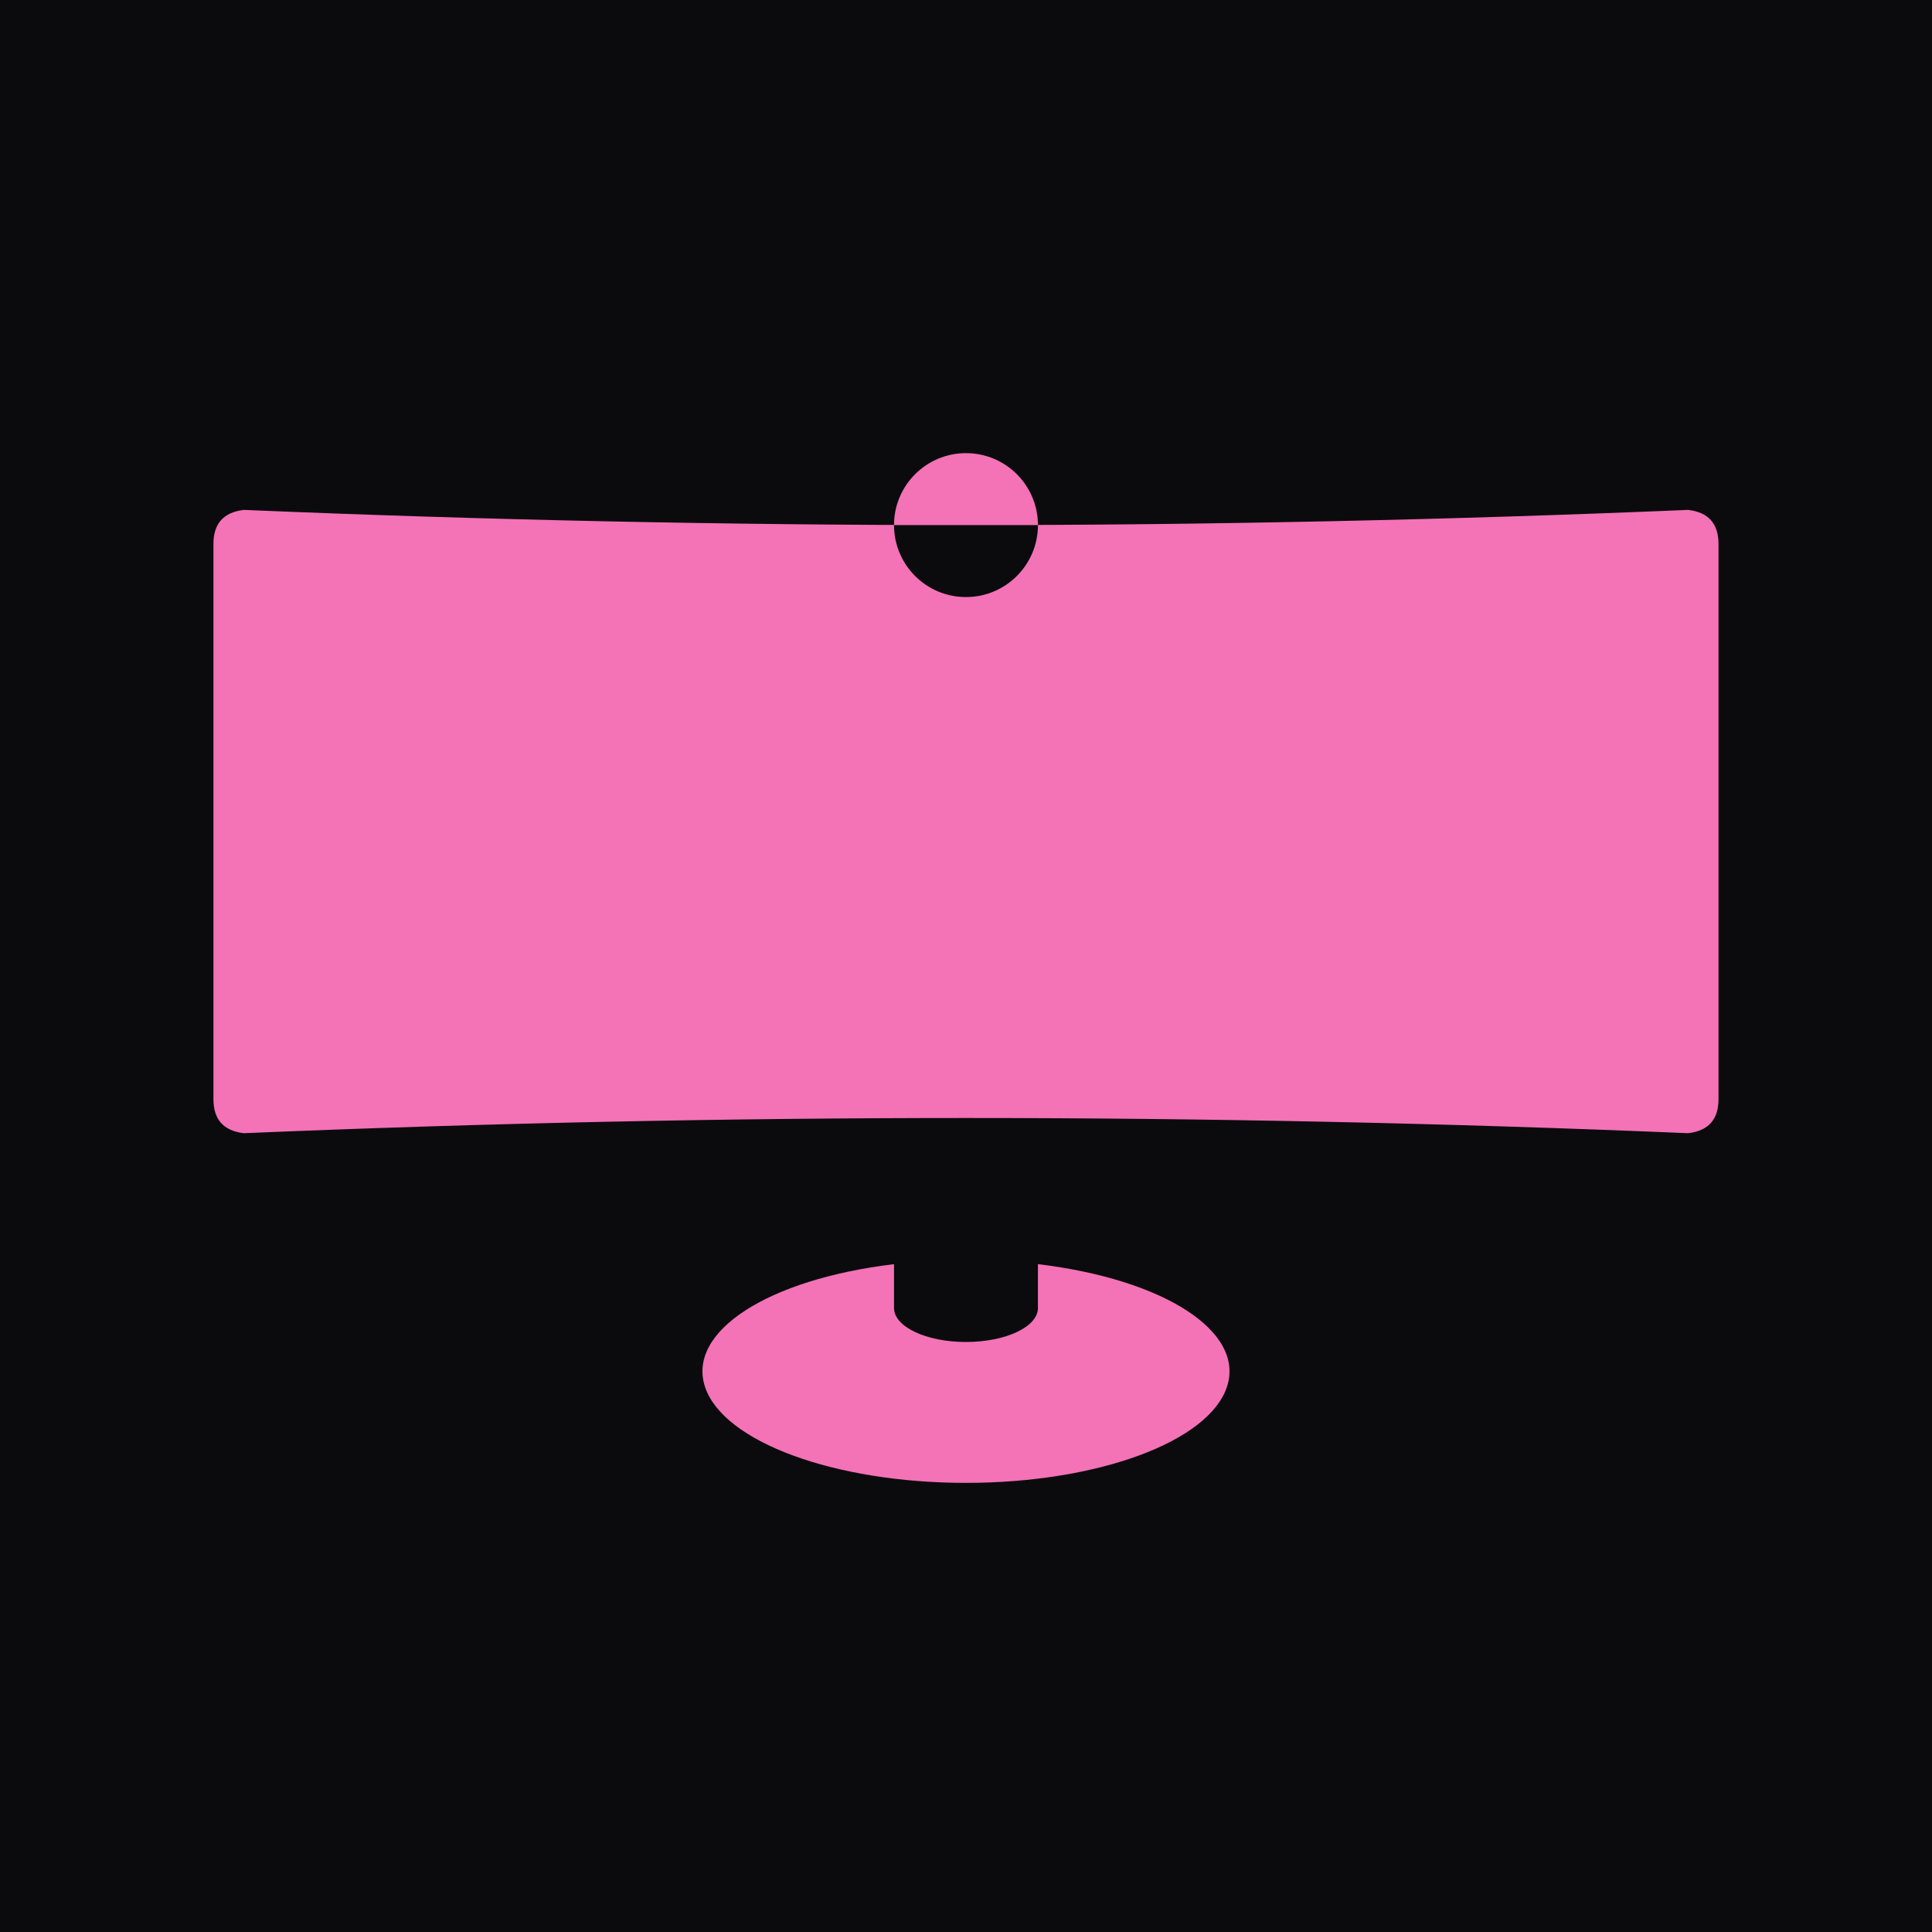
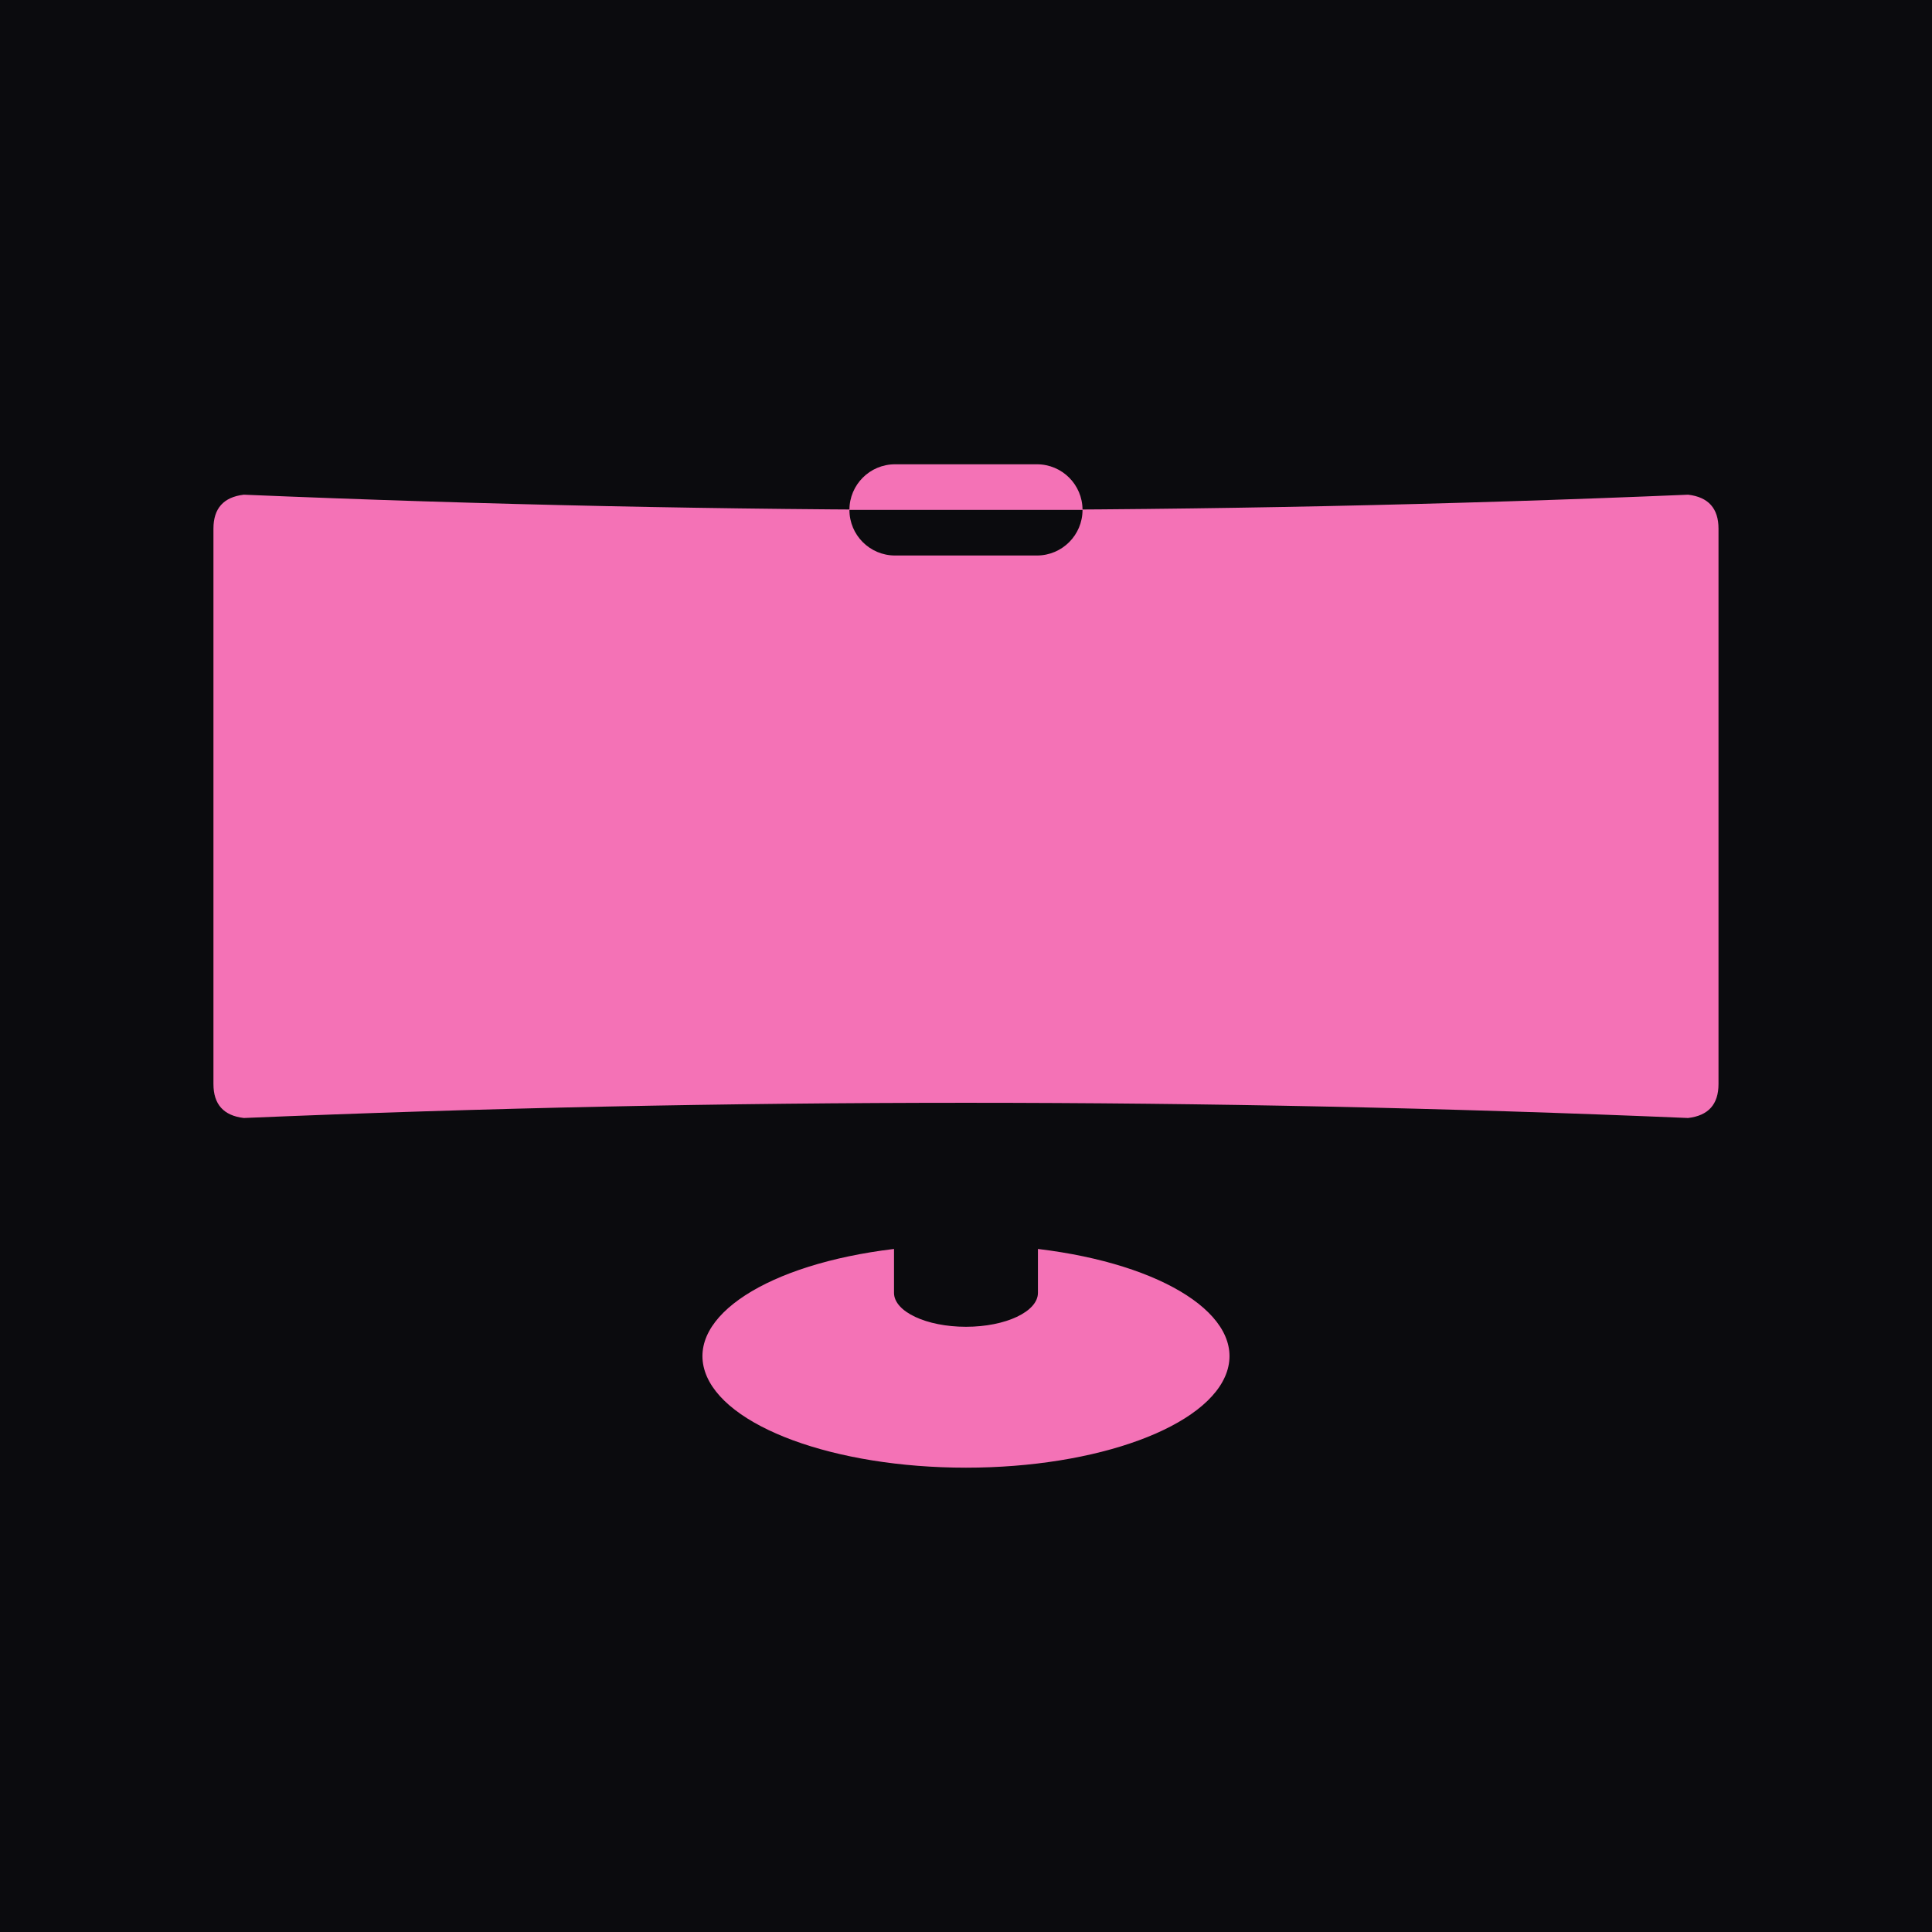
- <svg xmlns="http://www.w3.org/2000/svg" viewBox="8.88 19.38 381.25 381.25">
+ <svg xmlns="http://www.w3.org/2000/svg" viewBox="8.88 22.38 381.25 381.25">
  <rect x="-1000" y="-1000" width="3000" height="3000" fill="#0b0b0e" />
  <defs>
    <mask id="st-lens" maskUnits="userSpaceOnUse" x="0" y="0" width="400" height="400">
      <rect width="400" height="400" fill="#fff" />
-       <path d="M185.3,123 A14.2,14.2 0 0 0 213.7,123 Z" fill="#000" />
+       <path d="M176.5,123 A9,9 0 0 0 185.5,132 L213.5,132 A9,9 0 0 0 222.5,123 Z" fill="#000" />
    </mask>
  </defs>
  <g mask="url(#st-lens)">
-     <path fill="#f472b6" d="M185.3,123.6 L185.3,123 A14.2,14.2 0 0 1 213.7,123 L213.7,123.6 Z" />
+     <path fill="#f472b6" d="M176.5,123.6 L176.5,123 A9,9 0 0 1 185.5,114 L213.5,114 A9,9 0 0 1 222.5,123 L222.5,123.6 Z" />
    <path fill="#f472b6" d="M57,120 Q199.5,126 342,120 Q348,120.7 348,126.7 L348,236.3 Q348,242.3 342,243 Q199.5,237 57,243 Q51,242.3 51,236.3 L51,126.7 Q51,120.7 57,120 Z" />
  </g>
  <path fill="#f472b6" d="M185.30,268.84 L185.30,277.50 A14.2,6.7 0 0 0 213.70,277.50 L213.70,268.84 A52,22 0 1 1 185.30,268.84 Z" />
</svg>
